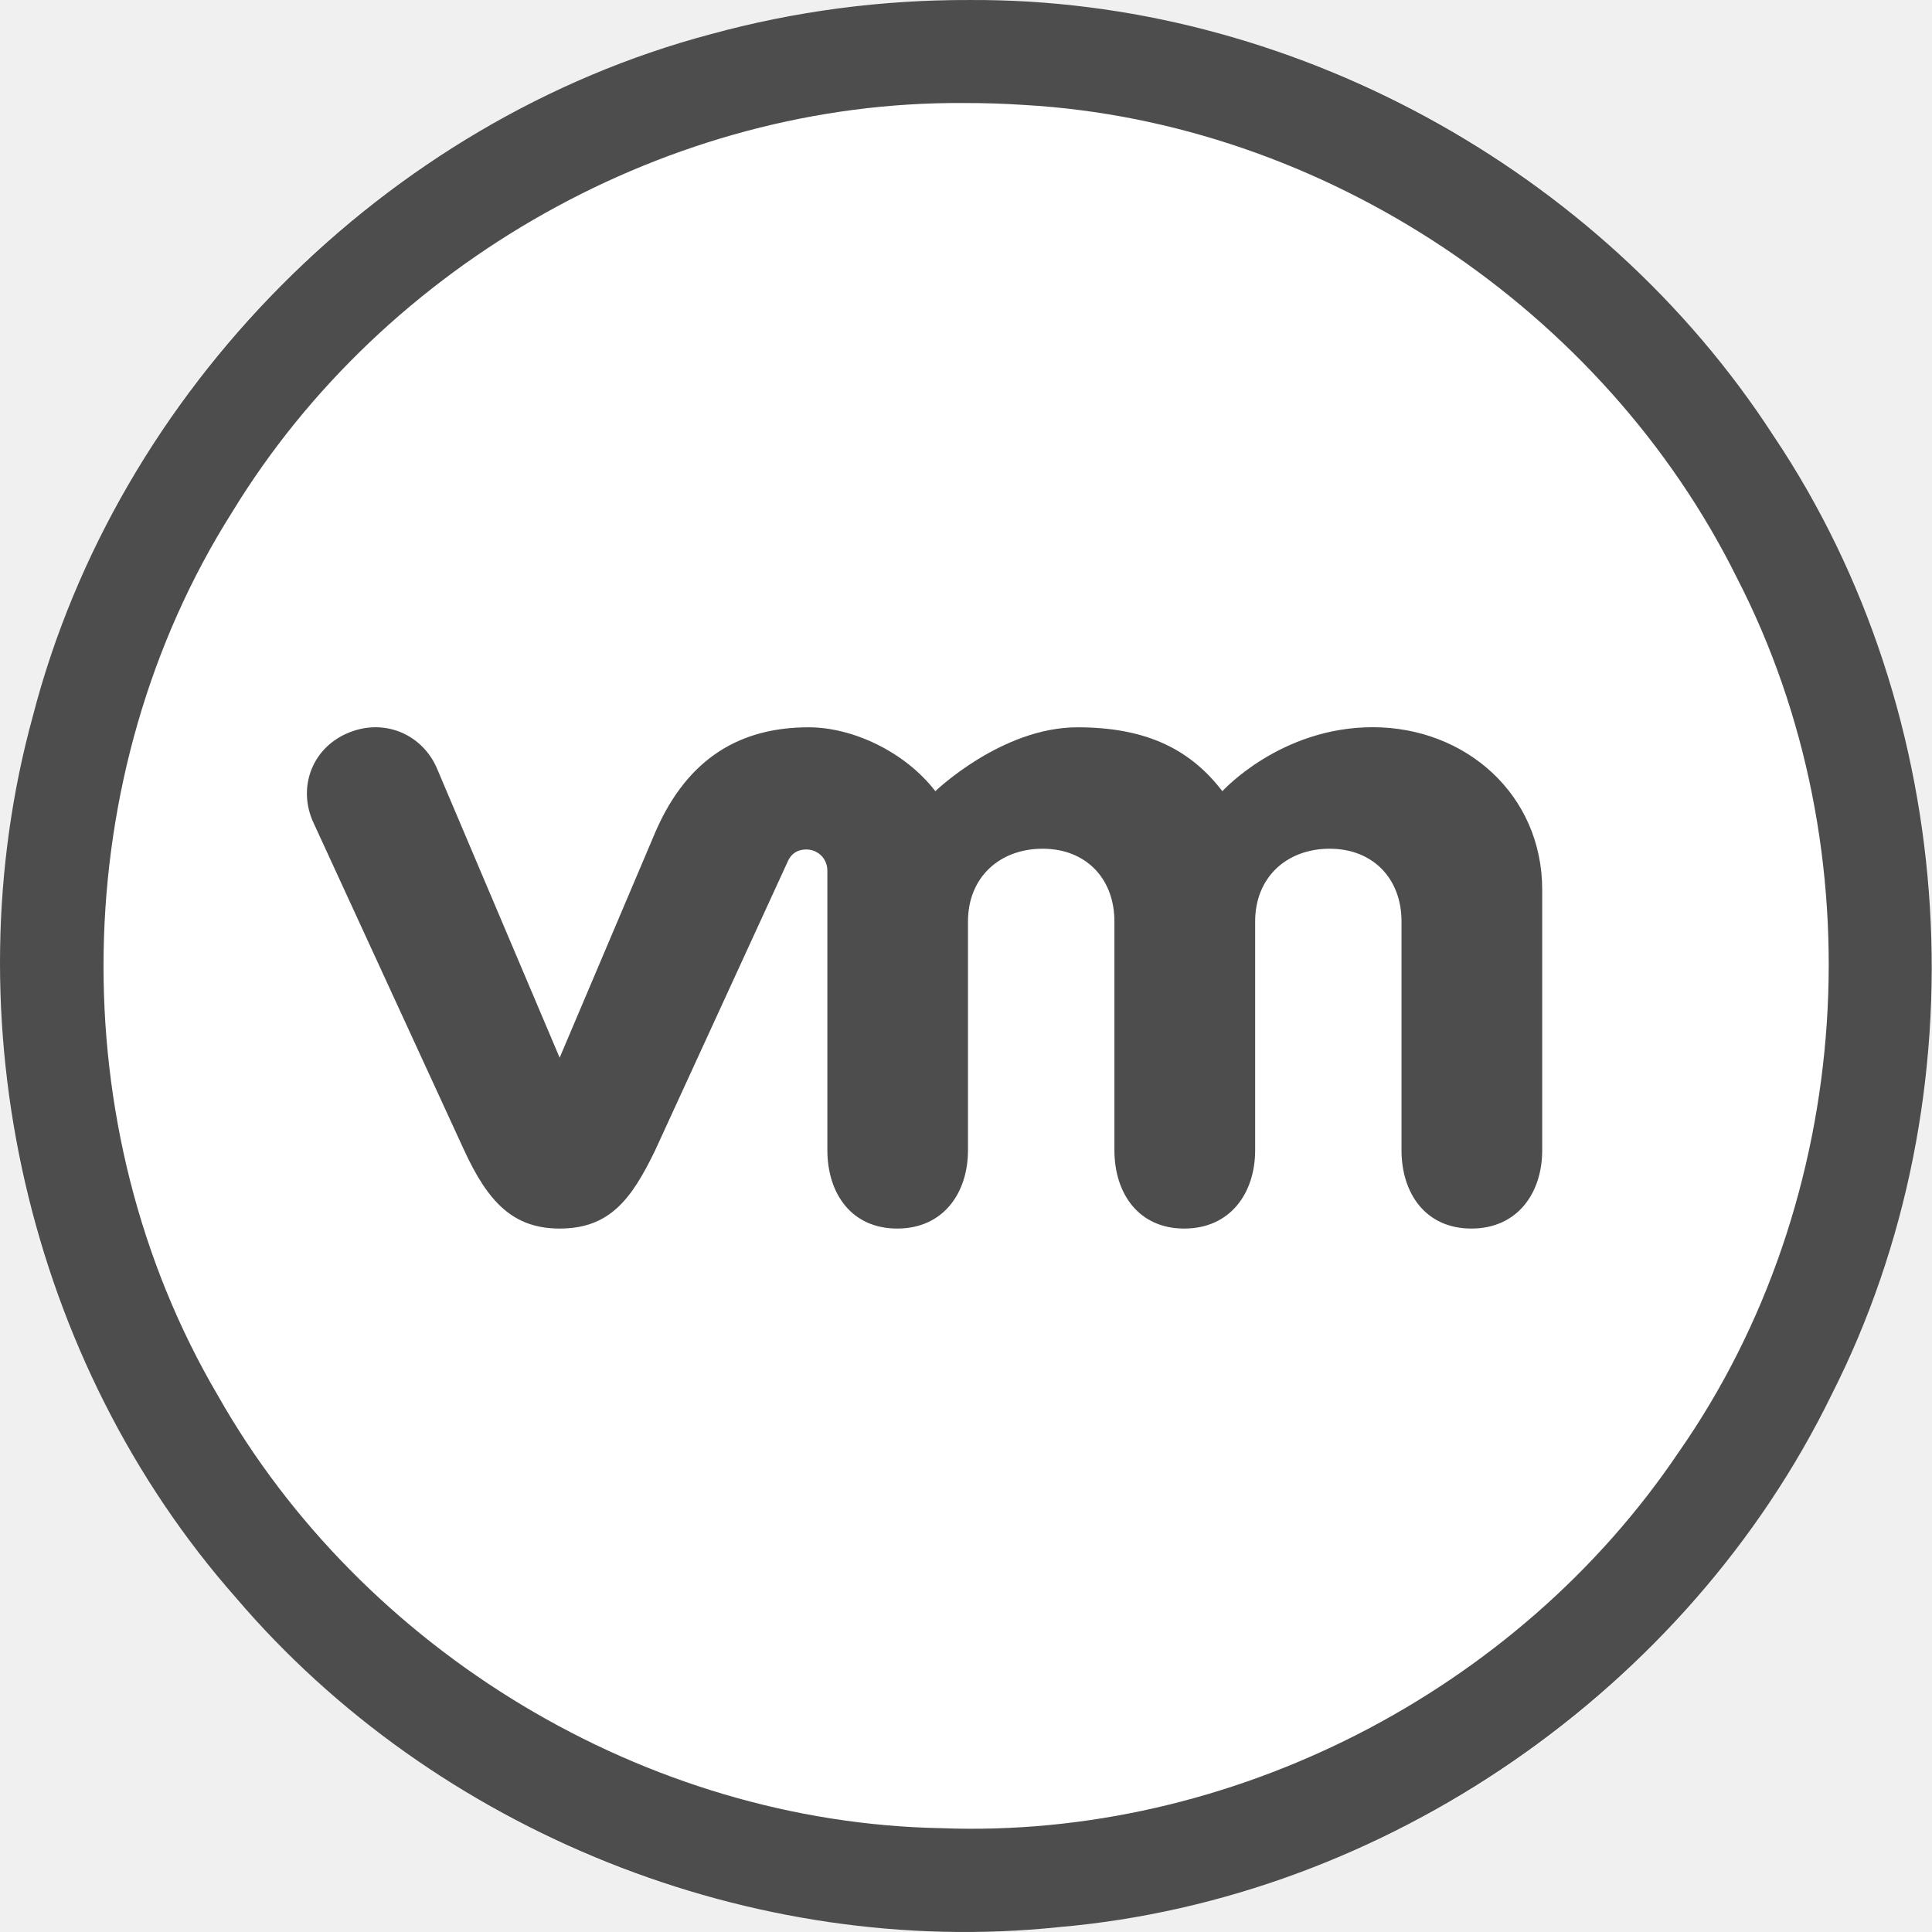
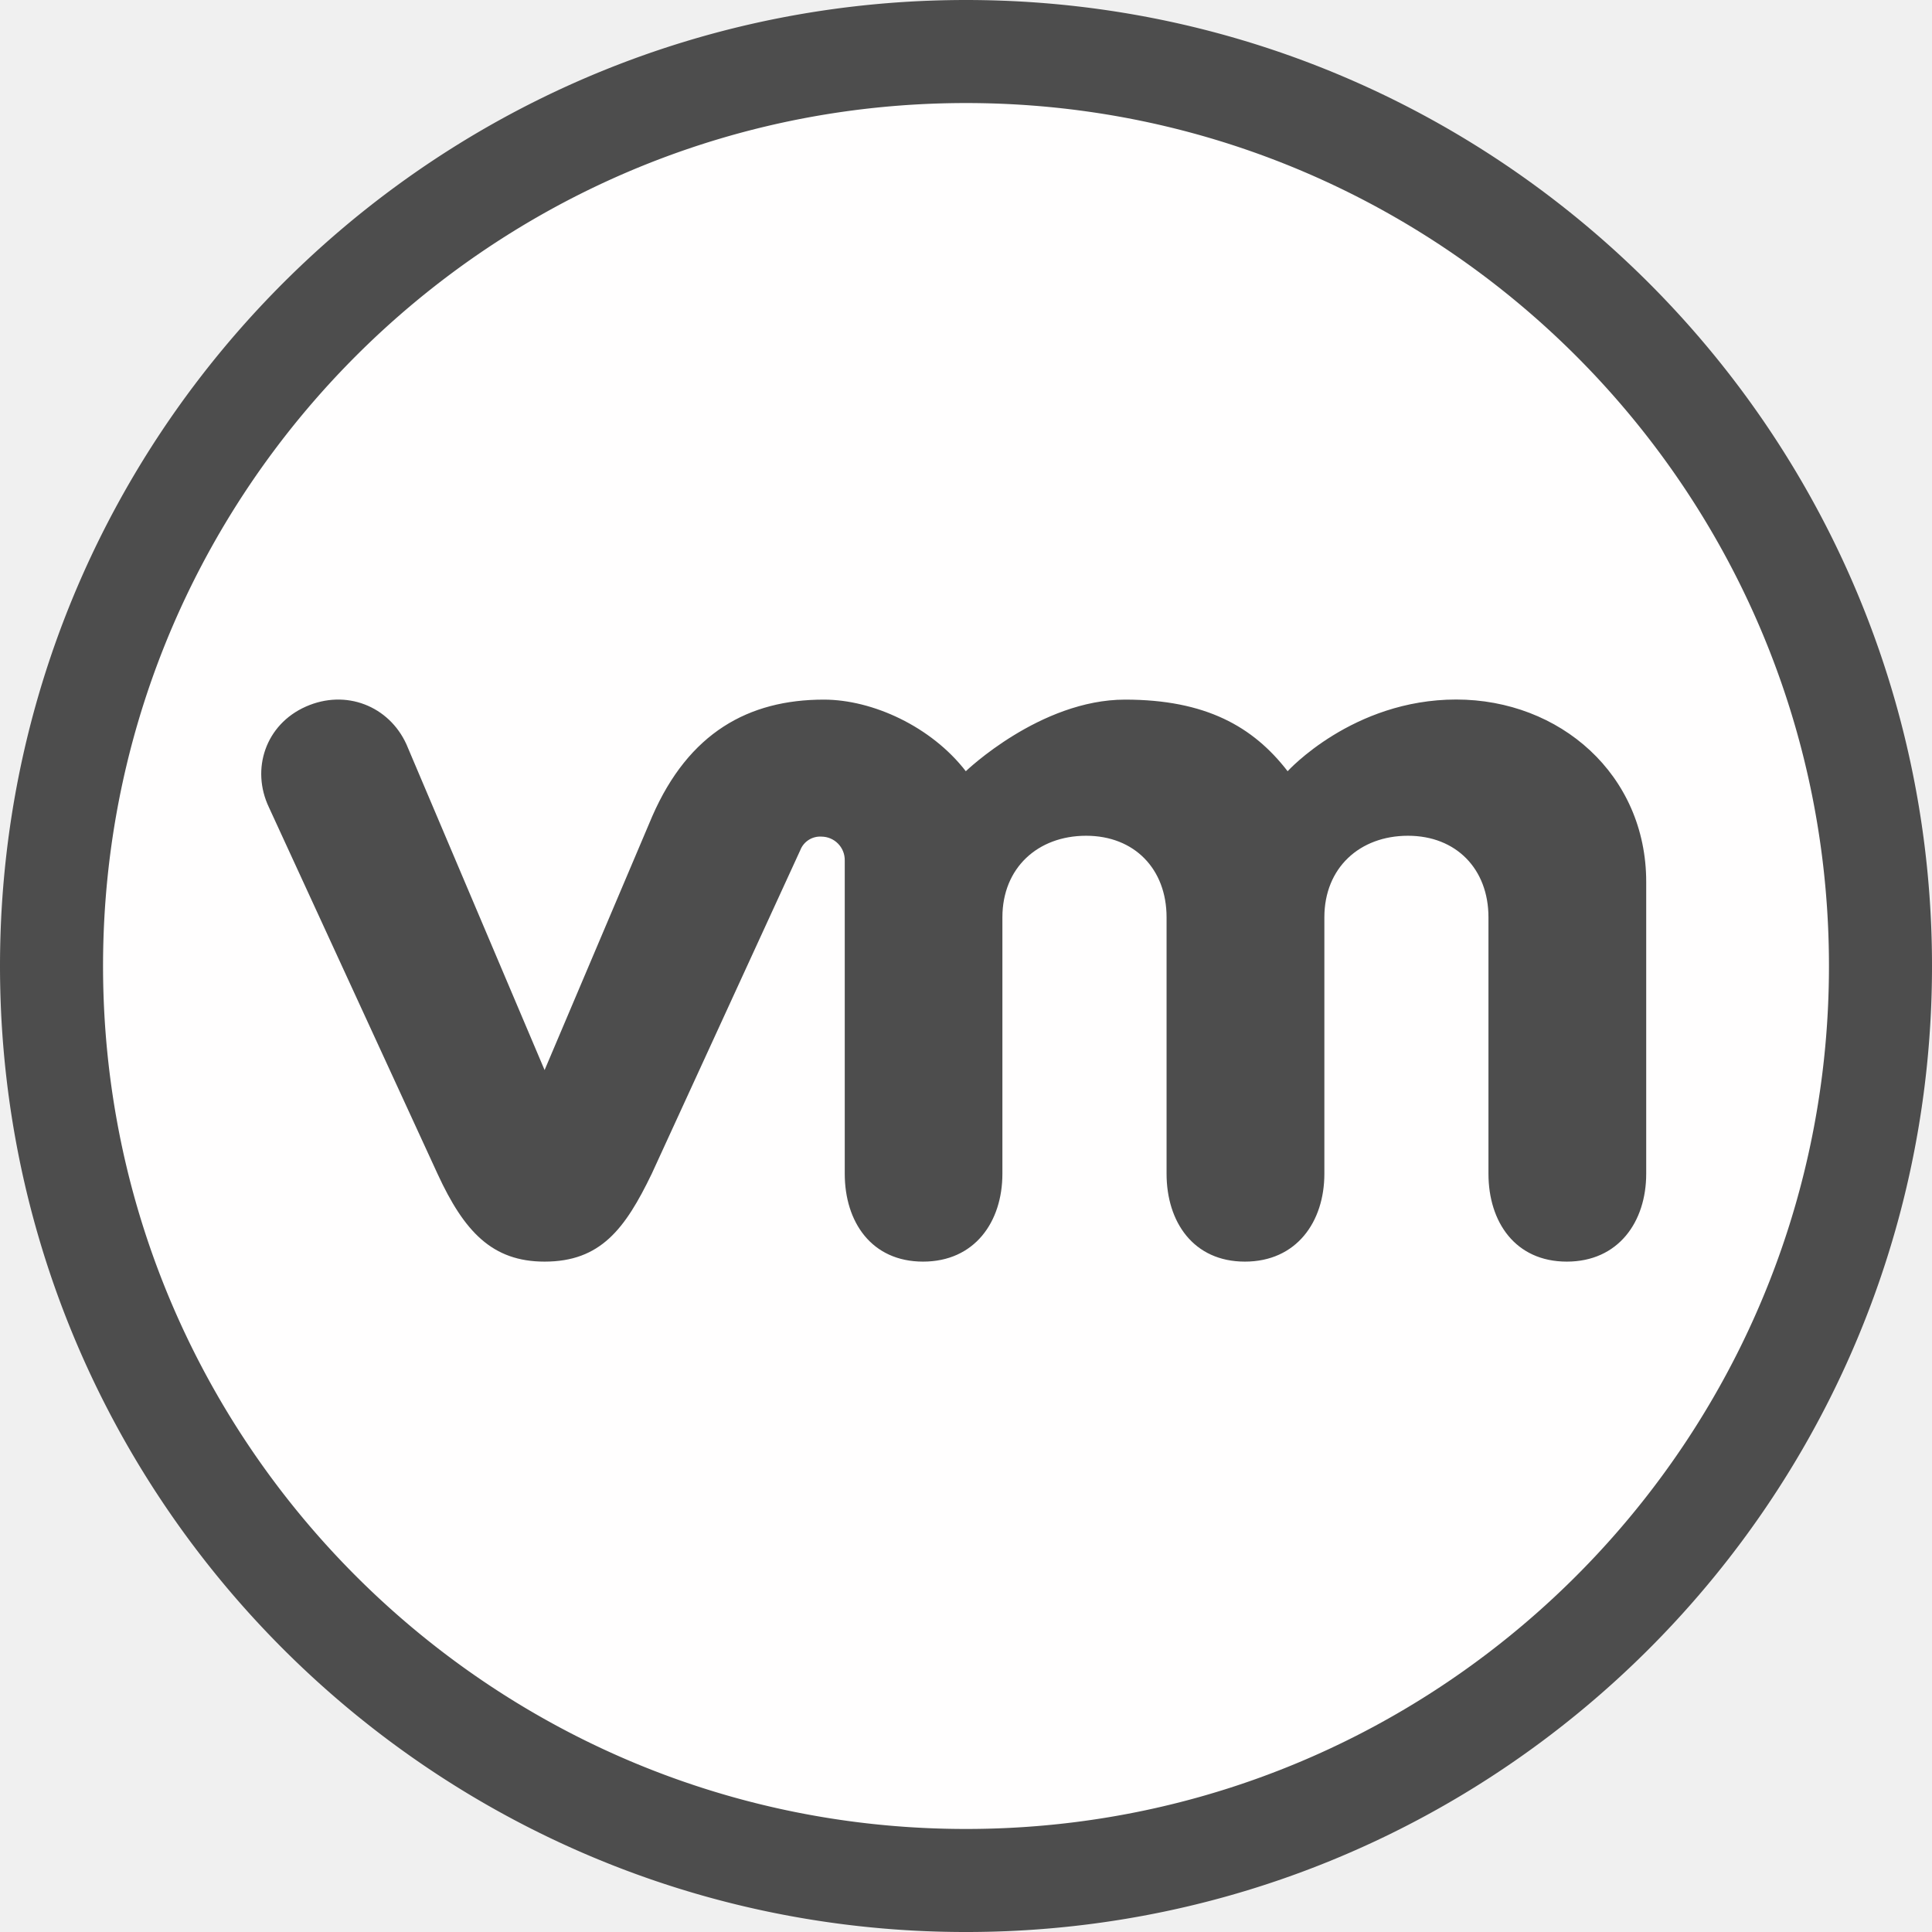
- <svg xmlns="http://www.w3.org/2000/svg" id="svg2" style="clip-rule:evenodd;fill-rule:evenodd;stroke-linejoin:round;stroke-miterlimit:1.414" xml:space="preserve" version="1.1" viewBox="0 0 60 60" height="60" width="60">
-   <defs id="defs35" />
-   <g transform="matrix(0.1999796,0,0,0.1999512,0.00612242,3.3238395e-4)" id="Background_circle">
-     <g id="g5">
-       <g id="g7">
-         <g id="g9">
-           <circle id="circle11" style="fill:#ffffff" r="150" cy="150" cx="150" />
-           <path id="path13" d="m 150.485,0.001 c 49.524,-0.308 97.99,26.139 124.885,67.66 29.149,43.417 32.669,102.355 9.029,148.98 -22.323,45.724 -69.265,78.28 -120.017,82.677 C 116.8,304.272 67.627,284.532 36.597,248.141 4.228,211.431 -7.877,158.346 5.079,111.186 18.201,60.592 59.782,18.759 110.292,5.321 c 13.074,-3.589 26.637,-5.368 40.193,-5.32 z m -0.919,16 C 104.08,15.683 59.676,40.731 36.035,79.522 10.238,120.258 9.338,175.087 33.754,216.66 c 22.507,39.838 66.538,66.428 112.351,67.284 44.867,1.744 89.515,-21.182 114.552,-58.394 27.386,-39.185 30.939,-93.314 9.052,-135.793 C 249.084,48.105 205.509,18.954 159.041,16.3 c -3.154,-0.209 -6.314,-0.31 -9.475,-0.299 z" style="fill:#4d4d4d;fill-opacity:1" />
-         </g>
-       </g>
-     </g>
-   </g>
-   <g id="g188" transform="matrix(0.6811526,0,0,-0.6811526,28.34437,39.62537)" style="fill:#4d4d4d;fill-opacity:1">
-     <path style="fill:#4d4d4d;fill-opacity:1" id="path190" d="m -21.716,23.2 c -0.708,1.552 -2.458,2.255 -4.092,1.529 -1.636,-0.727 -2.238,-2.541 -1.499,-4.094 l 6.861,-14.913 c 1.079,-2.337 2.216,-3.562 4.35,-3.562 2.28,0 3.274,1.334 4.352,3.562 0,0 5.984,13.03 6.044,13.166 0.061,0.138 0.253,0.559 0.862,0.555 0.515,-0.003 0.948,-0.414 0.948,-0.966 l 0,-12.742 c 0,-1.964 1.089,-3.575 3.185,-3.575 2.094,0 3.226,1.611 3.226,3.575 l 0,10.427 c 0,2.011 1.441,3.316 3.405,3.316 1.964,0 3.271,-1.352 3.271,-3.316 l 0,-10.427 c 0,-1.964 1.093,-3.575 3.185,-3.575 2.094,0 3.232,1.611 3.232,3.575 l 0,10.427 c 0,2.011 1.435,3.316 3.4,3.316 1.961,0 3.273,-1.352 3.273,-3.316 l 0,-10.427 c 0,-1.964 1.092,-3.575 3.186,-3.575 2.093,0 3.229,1.611 3.229,3.575 l 0,11.867 c 0,4.361 -3.507,7.416 -7.727,7.416 -4.215,0 -6.855,-2.916 -6.855,-2.916 -1.403,1.819 -3.337,2.912 -6.61,2.912 -3.454,0 -6.477,-2.912 -6.477,-2.912 -1.404,1.819 -3.794,2.912 -5.773,2.912 -3.061,0 -5.492,-1.346 -6.975,-4.737 L -16.096,9.95 -21.716,23.2 Z" />
+ <svg xmlns="http://www.w3.org/2000/svg" style="fill-rule:evenodd;clip-rule:evenodd;stroke-linejoin:round;stroke-miterlimit:2" xml:space="preserve" viewBox="0 0 300 300" height="60" width="60">
+   <circle style="fill:#fffefe" r="150" cy="150" cx="150" transform="matrix(.9552 0 0 .9552 6.721 6.721)" />
+   <path style="fill:#4d4d4d;fill-opacity:1" d="m150.485.001.484.002.485.004.483.005.484.007.483.009.483.01.482.011.482.013.482.015.481.016.481.017.48.019.48.021.48.022.479.023.479.025.478.027.479.028.477.03.478.031.476.032.477.034.476.036.476.037.475.038.475.04.474.042.474.043.474.044.473.046.472.047.473.049.472.05.471.052.471.053.471.055.47.056.469.057.469.059.469.06.469.062.467.064.468.064.467.067.466.067.466.069.466.071.465.072.464.073.465.075.463.076.463.077.463.079.462.081.462.082.461.083.461.084.92.174.459.089.459.09.459.092.457.093.458.094.456.096.457.097.455.099.456.1.454.101.455.103.453.104.453.105.453.107.452.108.452.11.451.111.45.112.45.114.45.115.449.116.448.118.448.119.447.12.447.122.446.123.446.125.445.125.888.256.444.13.442.131.443.132.441.134.441.135.441.136.44.138.439.139.439.141.438.141.438.143.437.144.436.146.436.147.435.148.435.149.434.151.433.152.433.153.432.155.432.156.431.157.86.318.429.161.429.163.427.163.428.165.426.166.426.167.426.169.424.17.425.171.846.346.422.175.422.176.42.178.421.178.419.18.419.181.418.182.418.184.417.185.416.186.416.187.415.189.414.189.413.191.413.192.824.388.411.196.41.197.41.198.816.4.408.202.406.203.406.204.406.206.404.206.404.208.403.209.403.21.402.211.401.213.4.214.399.214.399.216.796.436.397.219.395.221.396.222.394.223.394.224.393.225.784.454.39.229.39.23.39.231.388.232.388.233.387.235.386.235.385.237.385.238.384.239.383.24.383.241.762.486.38.244.379.246.379.247.377.248.377.249.376.25.376.251.374.252.374.254.373.254.372.256.371.256.37.258.37.259.369.26.368.261.367.262.367.263.365.264.365.265.364.267.363.267.362.268.362.27.72.542.359.273.358.274.357.274.356.276.356.277.355.278.353.279.353.28.352.281.352.282.35.283.35.284.348.285.348.287.347.287.346.288.345.289.344.29.344.292.342.292.342.293.68.59.339.296.338.297.337.299.336.299.336.3.334.301.334.303.332.303.332.304.331.305.329.306.329.308.328.308.327.309.327.31.325.311.324.312.324.313.322.314.642.63.32.317.636.636.317.32.63.642.314.322.313.324.312.324.311.325.31.327.309.327.308.328.308.329.306.329.305.331.304.332.303.332.303.334.301.334.3.336.299.336.299.337.297.338.296.339.59.68.293.342.292.342.292.344.29.344.289.345.288.346.287.347.287.348.285.348.284.35.283.35.282.352.281.352.28.353.279.353.278.355.277.356.276.356.274.357.274.358.273.359.542.72.27.362.268.362.267.363.267.364.265.365.264.365.263.367.262.367.261.368.26.369.259.37.258.37.256.371.256.372.254.373.254.374.252.374.251.376.25.376.249.377.248.377.247.379.246.379.244.38.486.762.241.383.24.383.239.384.238.385.237.385.235.386.235.387.233.388.232.388.231.39.23.39.229.39.454.784.225.393.224.394.223.394.222.396.221.395.219.397.436.796.216.399.214.399.214.4.213.401.211.402.21.403.209.403.208.404.206.404.206.406.204.406.203.406.202.408.4.816.198.41.197.41.196.411.388.824.192.413.191.413.189.414.189.415.187.416.186.416.185.417.184.418.182.418.181.419.18.419.178.421.178.42.176.422.175.422.346.846.171.425.17.424.169.426.167.426.166.426.165.428.163.427.163.429.161.429.318.86.157.431.156.432.155.432.153.433.152.433.151.434.149.435.148.435.147.436.146.436.144.437.143.438.141.438.141.439.139.439.138.44.136.441.135.441.134.441.132.443.131.442.13.444.256.888.125.445.125.446.123.446.122.447.12.447.119.448.118.448.116.449.115.45.114.45.112.45.111.451.11.452.108.452.107.453.105.453.104.453.103.455.101.454.1.456.099.455.097.457.096.456.094.458.093.457.092.459.09.459.089.459.174.92.084.461.083.461.082.462.081.462.079.463.077.463.076.463.075.465.073.464.072.465.071.466.069.466.067.466.067.467.064.468.064.467.062.469.06.469.059.469.057.469.056.47.055.471.053.471.052.471.05.472.049.473.047.472.046.473.044.474.043.474.042.474.04.475.038.475.037.476.036.476.034.477.032.476.031.478.03.477.028.479.027.478.025.479.023.479.022.48.021.48.019.48.017.481.016.481.015.482.013.482.011.482.01.483.009.483.007.484.005.483.004.485.002.484.001.485-.001.485-.002.484-.004.485-.005.483-.007.484-.009.483-.01.483-.011.482-.013.482-.015.482-.016.481-.017.481-.019.48-.021.48-.022.48-.023.479-.025.479-.027.478-.028.479-.03.477-.031.478-.032.476-.034.477-.036.476-.037.476-.038.475-.04.475-.042.474-.043.474-.044.474-.046.473-.047.472-.049.473-.05.472-.052.471-.053.471-.055.471-.056.47-.057.469-.059.469-.06.469-.062.469-.064.467-.064.468-.067.467-.067.466-.069.466-.071.466-.072.465-.073.464-.075.465-.076.463-.077.463-.079.463-.081.462-.082.462-.083.461-.084.461-.174.92-.089.459-.09.459-.092.459-.093.457-.094.458-.096.456-.097.457-.099.455-.1.456-.101.454-.103.455-.104.453-.105.453-.107.453-.108.452-.11.452-.111.451-.112.45-.114.45-.115.45-.116.449-.118.448-.119.448-.12.447-.122.447-.123.446-.125.446-.125.445-.256.888-.13.444-.131.442-.132.443-.134.441-.135.441-.136.441-.138.44-.139.439-.141.439-.141.438-.143.438-.144.437-.146.436-.147.436-.148.435-.149.435-.151.434-.152.433-.153.433-.155.432-.156.432-.157.431-.318.86-.161.429-.163.429-.163.427-.165.428-.166.426-.167.426-.169.426-.17.424-.171.425-.346.846-.175.422-.176.422-.178.42-.178.421-.18.419-.181.419-.182.418-.184.418-.185.417-.186.416-.187.416-.189.415-.189.414-.191.413-.192.413-.388.824-.196.411-.197.41-.198.41-.4.816-.202.408-.203.406-.204.406-.206.406-.206.404-.208.404-.209.403-.21.403-.211.402-.213.401-.214.4-.214.399-.216.399-.436.796-.219.397-.221.395-.222.396-.223.394-.224.394-.225.393-.454.784-.229.39-.23.39-.231.39-.232.388-.233.388-.235.387-.235.386-.237.385-.238.385-.239.384-.24.383-.241.383-.486.762-.244.38-.246.379-.247.379-.248.377-.249.377-.25.376-.251.376-.252.374-.254.374-.254.373-.256.372-.256.371-.258.37-.259.37-.26.369-.261.368-.262.367-.263.367-.264.365-.265.365-.267.364-.267.363-.268.362-.27.362-.542.72-.273.359-.274.358-.274.357-.276.356-.277.356-.278.355-.279.353-.28.353-.281.352-.282.352-.283.35-.284.35-.285.348-.287.348-.287.347-.288.346-.289.345-.29.344-.292.344-.292.342-.293.342-.59.68-.296.339-.297.338-.299.337-.299.336-.3.336-.301.334-.303.334-.303.332-.304.332-.305.331-.306.329-.308.329-.308.328-.309.327-.31.327-.311.325-.312.324-.313.324-.314.322-.63.642-.317.32-.636.636-.32.317-.642.63-.322.314-.324.313-.324.312-.325.311-.327.31-.327.309-.328.308-.329.308-.329.306-.331.305-.332.304-.332.303-.334.303-.334.301-.336.3-.336.299-.337.299-.338.297-.339.296-.68.59-.342.293-.342.292-.344.292-.344.29-.345.289-.346.288-.347.287-.348.287-.348.285-.35.284-.35.283-.352.282-.352.281-.353.28-.353.279-.355.278-.356.277-.356.276-.357.274-.358.274-.359.273-.72.542-.362.27-.362.268-.363.267-.364.267-.365.265-.365.264-.367.263-.367.262-.368.261-.369.26-.37.259-.37.258-.371.256-.372.256-.373.254-.374.254-.374.252-.376.251-.376.25-.377.249-.377.248-.379.247-.379.246-.38.244-.762.486-.383.241-.383.24-.384.239-.385.238-.385.237-.386.235-.387.235-.388.233-.388.232-.39.231-.39.23-.39.229-.784.454-.393.225-.394.224-.394.223-.396.222-.395.221-.397.219-.796.436-.399.216-.399.214-.4.214-.401.213-.402.211-.403.21-.403.209-.404.208-.404.206-.406.206-.406.204-.406.203-.408.202-.816.4-.41.198-.41.197-.411.196-.824.388-.413.192-.413.191-.414.189-.415.189-.416.187-.416.186-.417.185-.418.184-.418.182-.419.181-.419.18-.421.178-.42.178-.422.176-.422.175-.846.346-.425.171-.424.17-.426.169-.426.167-.426.166-.428.165-.427.163-.429.163-.429.161-.86.318-.431.157-.432.156-.432.155-.433.153-.433.152-.434.151-.435.149-.435.148-.436.147-.436.146-.437.144-.438.143-.438.141-.439.141-.439.139-.44.138-.441.136-.441.135-.441.134-.443.132-.442.131-.444.13-.888.256-.445.125-.446.125-.446.123-.447.122-.447.12-.448.119-.448.118-.449.116-.45.115-.45.114-.45.112-.451.111-.452.11-.452.108-.453.107-.453.105-.453.104-.455.103-.454.101-.456.1-.455.099-.457.097-.456.096-.458.094-.457.093-.459.092-.459.09-.459.089-.92.174-.461.084-.461.083-.462.082-.462.081-.463.079-.463.077-.463.076-.465.075-.464.073-.465.072-.466.071-.466.069-.466.067-.467.067-.468.064-.467.064-.469.062-.469.06-.469.059-.469.057-.47.056-.471.055-.471.053-.471.052-.472.05-.473.049-.472.047-.473.046-.474.044-.474.043-.474.042-.475.04-.475.038-.476.037-.476.036-.477.034-.476.032-.478.031-.477.03-.479.028-.478.027-.479.025-.479.023-.48.022-.48.021-.48.019-.481.017-.481.016-.482.015-.482.013-.482.011-.483.01-.483.009-.484.007-.483.005-.485.004-.484.002L150 300l-.485-.001-.484-.002-.485-.004-.483-.005-.484-.007-.483-.009-.483-.01-.482-.011-.482-.013-.482-.015-.481-.016-.481-.017-.48-.019-.48-.021-.48-.022-.479-.023-.479-.025-.478-.027-.479-.028-.477-.03-.478-.031-.476-.032-.477-.034-.476-.036-.476-.037-.475-.038-.475-.04-.474-.042-.474-.043-.474-.044-.473-.046-.472-.047-.473-.049-.472-.05-.471-.052-.471-.053-.471-.055-.47-.056-.469-.057-.469-.059-.469-.06-.469-.062-.467-.064-.468-.064-.467-.067-.466-.067-.466-.069-.466-.071-.465-.072-.464-.073-.465-.075-.463-.076-.463-.077-.463-.079-.462-.081-.462-.082-.461-.083-.461-.084-.92-.174-.459-.089-.459-.09-.459-.092-.457-.093-.458-.094-.456-.096-.457-.097-.455-.099-.456-.1-.454-.101-.455-.103-.453-.104-.453-.105-.453-.107-.452-.108-.452-.11-.451-.111-.45-.112-.45-.114-.45-.115-.449-.116-.448-.118-.448-.119-.447-.12-.447-.122-.446-.123-.446-.125-.445-.125-.888-.256-.444-.13-.442-.131-.443-.132-.441-.134-.441-.135-.441-.136-.44-.138-.439-.139-.439-.141-.438-.141-.438-.143-.437-.144-.436-.146-.436-.147-.435-.148-.435-.149-.434-.151-.433-.152-.433-.153-.432-.155-.432-.156-.431-.157-.86-.318-.429-.161-.429-.163-.427-.163-.428-.165-.426-.166-.426-.167-.426-.169-.424-.17-.425-.171-.846-.346-.422-.175-.422-.176-.42-.178-.421-.178-.419-.18-.419-.181-.418-.182-.418-.184-.417-.185-.416-.186-.416-.187-.415-.189-.414-.189-.413-.191-.413-.192-.824-.388-.411-.196-.41-.197-.41-.198-.816-.4-.408-.202-.406-.203-.406-.204-.406-.206-.404-.206-.404-.208-.403-.209-.403-.21-.402-.211-.401-.213-.4-.214-.399-.214-.399-.216-.796-.436-.397-.219-.395-.221-.396-.222-.394-.223-.394-.224-.393-.225-.784-.454-.39-.229-.39-.23-.39-.231-.388-.232-.388-.233-.387-.235-.386-.235-.385-.237-.385-.238-.384-.239-.383-.24-.383-.241-.762-.486-.38-.244-.379-.246-.379-.247-.377-.248-.377-.249-.376-.25-.376-.251-.374-.252-.374-.254-.373-.254-.372-.256-.371-.256-.37-.258-.37-.259-.369-.26-.368-.261-.367-.262-.367-.263-.365-.264-.365-.265-.364-.267-.363-.267-.362-.268-.362-.27-.72-.542-.359-.273-.358-.274-.357-.274-.356-.276-.356-.277-.355-.278-.353-.279-.353-.28-.352-.281-.352-.282-.35-.283-.35-.284-.348-.285-.348-.287-.347-.287-.346-.288-.345-.289-.344-.29-.344-.292-.342-.292-.342-.293-.68-.59-.339-.296-.338-.297-.337-.299-.336-.299-.336-.3-.334-.301-.334-.303-.332-.303-.332-.304-.331-.305-.329-.306-.329-.308-.328-.308-.327-.309-.327-.31-.325-.311-.324-.312-.324-.313-.322-.314-.642-.63-.32-.317-.636-.636-.317-.32-.63-.642-.314-.322-.313-.324-.312-.324-.311-.325-.31-.327-.309-.327-.308-.328-.308-.329-.306-.329-.305-.331-.304-.332-.303-.332-.303-.334-.301-.334-.3-.336-.299-.336-.299-.337-.297-.338-.296-.339-.59-.68-.293-.342-.292-.342-.292-.344-.29-.344-.289-.345-.288-.346-.287-.347-.287-.348-.285-.348-.284-.35-.283-.35-.282-.352-.281-.352-.28-.353-.279-.353-.278-.355-.277-.356-.276-.356-.274-.357-.274-.358-.273-.359-.542-.72-.27-.362-.268-.362-.267-.363-.267-.364-.265-.365-.264-.365-.263-.367-.262-.367-.261-.368-.26-.369-.259-.37-.258-.37-.256-.371-.256-.372-.254-.373-.254-.374-.252-.374-.251-.376-.25-.376-.249-.377-.248-.377-.247-.379-.246-.379-.244-.38-.486-.762-.241-.383-.24-.383-.239-.384-.238-.385-.237-.385-.235-.386-.235-.387-.233-.388-.232-.388-.231-.39-.23-.39-.229-.39-.454-.784-.225-.393-.224-.394-.223-.394-.222-.396-.221-.395-.219-.397-.436-.796-.216-.399-.214-.399-.214-.4-.213-.401-.211-.402-.21-.403-.209-.403-.208-.404-.206-.404-.206-.406-.204-.406-.203-.406-.202-.408-.4-.816-.198-.41-.197-.41-.196-.411-.388-.824-.192-.413-.191-.413-.189-.414-.189-.415-.187-.416-.186-.416-.185-.417-.184-.418-.182-.418-.181-.419-.18-.419-.178-.421-.178-.42-.176-.422-.175-.422-.346-.846-.171-.425-.17-.424-.169-.426-.167-.426-.166-.426-.165-.428-.163-.427-.163-.429-.161-.429-.318-.86-.157-.431-.156-.432-.155-.432-.153-.433-.152-.433-.151-.434-.149-.435-.148-.435-.147-.436-.146-.436-.144-.437-.143-.438-.141-.438-.141-.439-.139-.439-.138-.44-.136-.441-.135-.441-.134-.441-.132-.443-.131-.442-.13-.444-.256-.888-.125-.445-.125-.446-.123-.446-.122-.447-.12-.447-.119-.448-.118-.448-.116-.449-.115-.45-.114-.45-.112-.45-.111-.451-.11-.452-.108-.452-.107-.453-.105-.453-.104-.453-.103-.455-.101-.454-.1-.456-.099-.455-.097-.457-.096-.456-.094-.458-.093-.457-.092-.459-.09-.459-.089-.459-.174-.92-.084-.461-.083-.461-.082-.462-.081-.462-.079-.463-.077-.463-.076-.463-.075-.465-.073-.464-.072-.465-.071-.466-.069-.466-.067-.466-.067-.467-.064-.468-.064-.467-.062-.469-.06-.469-.059-.469-.057-.469-.056-.47-.055-.471-.053-.471-.052-.471-.05-.472-.049-.473-.047-.472-.046-.473-.044-.474-.043-.474-.042-.474-.04-.475-.038-.475-.037-.476-.036-.476-.034-.477-.032-.476-.031-.478-.03-.477-.028-.479-.027-.478-.025-.479-.023-.479-.022-.48-.021-.48-.019-.48-.017-.481-.016-.481-.015-.482-.013-.482-.011-.482-.01-.483-.009-.483-.007-.484-.005-.483-.004-.485-.002-.484L0 150l.001-.485.002-.484.004-.485.005-.483.007-.484.009-.483.01-.483.011-.482.013-.482.015-.482.016-.481.017-.481.019-.48.021-.48.022-.48.023-.479.025-.479.027-.478.028-.479.03-.477.031-.478.032-.476.034-.477.036-.476.037-.476.038-.475.04-.475.042-.474.043-.474.044-.474.046-.473.047-.472.049-.473.05-.472.052-.471.053-.471.055-.471.056-.47.057-.469.059-.469.06-.469.062-.469.064-.467.064-.468.067-.467.067-.466.069-.466.071-.466.072-.465.073-.464.075-.465.076-.463.077-.463.079-.463.081-.462.082-.462.083-.461.084-.461.174-.92.089-.459.09-.459.092-.459.093-.457.094-.458.096-.456.097-.457.099-.455.1-.456.101-.454.103-.455.104-.453.105-.453.107-.453.108-.452.11-.452.111-.451.112-.45.114-.45.115-.45.116-.449.118-.448.119-.448.12-.447.122-.447.123-.446.125-.446.125-.445.256-.888.13-.444.131-.442.132-.443.134-.441.135-.441.136-.441.138-.44.139-.439.141-.439.141-.438.143-.438.144-.437.146-.436.147-.436.148-.435.149-.435.151-.434.152-.433.153-.433.155-.432.156-.432.157-.431.318-.86.161-.429.163-.429.163-.427.165-.428.166-.426.167-.426.169-.426.17-.424.171-.425.346-.846.175-.422.176-.422.178-.42.178-.421.18-.419.181-.419.182-.418.184-.418.185-.417.186-.416.187-.416.189-.415.189-.414.191-.413.192-.413.388-.824.196-.411.197-.41.198-.41.4-.816.202-.408.203-.406.204-.406.206-.406.206-.404.208-.404.209-.403.21-.403.211-.402.213-.401.214-.4.214-.399.216-.399.436-.796.219-.397.221-.395.222-.396.223-.394.224-.394.225-.393.454-.784.229-.39.23-.39.231-.39.232-.388.233-.388.235-.387.235-.386.237-.385.238-.385.239-.384.24-.383.241-.383.486-.762.244-.38.246-.379.247-.379.248-.377.249-.377.25-.376.251-.376.252-.374.254-.374.254-.373.256-.372.256-.371.258-.37.259-.37.26-.369.261-.368.262-.367.263-.367.264-.365.265-.365.267-.364.267-.363.268-.362.27-.362.542-.72.273-.359.274-.358.274-.357.276-.356.277-.356.278-.355.279-.353.28-.353.281-.352.282-.352.283-.35.284-.35.285-.348.287-.348.287-.347.288-.346.289-.345.29-.344.292-.344.292-.342.293-.342.59-.68.296-.339.297-.338.299-.337.299-.336.3-.336.301-.334.303-.334.303-.332.304-.332.305-.331.306-.329.308-.329.308-.328.309-.327.31-.327.311-.325.312-.324.313-.324.314-.322.63-.642.317-.32.636-.636.32-.317.642-.63.322-.314.324-.313.324-.312.325-.311.327-.31.327-.309.328-.308.329-.308.329-.306.331-.305.332-.304.332-.303.334-.303.334-.301.336-.3.336-.299.337-.299.338-.297.339-.296.68-.59.342-.293.342-.292.344-.292.344-.29.345-.289.346-.288.347-.287.348-.287.348-.285.35-.284.35-.283.352-.282.352-.281.353-.28.353-.279.355-.278.356-.277.356-.276.357-.274.358-.274.359-.273.72-.542.362-.27.362-.268.363-.267.364-.267.365-.265.365-.264.367-.263.367-.262.368-.261.369-.26.37-.259.37-.258.371-.256.372-.256.373-.254.374-.254.374-.252.376-.251.376-.25.377-.249.377-.248.379-.247.379-.246.38-.244.762-.486.383-.241.383-.24.384-.239.385-.238.385-.237.386-.235.387-.235.388-.233.388-.232.39-.231.39-.23.39-.229.784-.454.393-.225.394-.224.394-.223.396-.222.395-.221.397-.219.796-.436.399-.216.399-.214.4-.214.401-.213.402-.211.403-.21.403-.209.404-.208.404-.206.406-.206.406-.204.406-.203.408-.202.816-.4.41-.198.41-.197.411-.196.824-.388.413-.192.413-.191.414-.189.415-.189.416-.187.416-.186.417-.185.418-.184.418-.182.419-.181.419-.18.421-.178.42-.178.422-.176.422-.175.846-.346.425-.171.424-.17.426-.169.426-.167.426-.166.428-.165.427-.163.429-.163.429-.161.86-.318.431-.157.432-.156.432-.155.433-.153.433-.152.434-.151.435-.149.435-.148.436-.147.436-.146.437-.144.438-.143.438-.141.439-.141.439-.139.44-.138.441-.136.441-.135.441-.134.443-.132.442-.131.444-.13.888-.256.445-.125.446-.125.446-.123.447-.122.447-.12.448-.119.448-.118.449-.116.45-.115.45-.114.45-.112.451-.111.452-.11.452-.108.453-.107.453-.105.453-.104.455-.103.454-.101.456-.1.455-.099.457-.097.456-.096.458-.094.457-.093.459-.092.459-.09.459-.089.92-.174.461-.084.461-.083.462-.082.462-.081.463-.079.463-.077.463-.076.465-.075.464-.073.465-.072.466-.071.466-.069.466-.067.467-.067.468-.064.467-.064.469-.062.469-.06.469-.059.469-.057.47-.056.471-.055.471-.053.471-.052.472-.05.473-.049.472-.047.473-.046.474-.044.474-.043.474-.042.475-.04.475-.038.476-.037.476-.036.477-.034.476-.032.478-.031.477-.03.479-.028.478-.027.479-.025.479-.023.48-.022.48-.021.48-.019.481-.017.481-.016.482-.015.482-.013.482-.011.483-.01.483-.009.484-.007.483-.005.485-.004.484-.002L150 0l.485.001Zm-.919 16-.434.002-.433.003-.434.005-.432.006-.433.008-.432.009-.431.01-.432.012-.43.013-.431.014-.43.016-.43.017-.429.018-.429.02-.429.021-.428.022-.428.024-.428.025-.427.026-.427.028-.426.029-.426.031-.425.032-.426.033-.424.034-.425.036-.424.037-.423.038-.424.04-.422.041-.423.042-.422.044-.421.044-.422.047-.42.047-.421.049-.42.05-.419.051-.419.053-.419.054-.418.055-.418.057-.418.058-.417.059-.416.06-.416.062-.416.063-.416.064-.414.065-.415.067-.414.068-.413.069-.414.071-.412.072-.412.073-.412.074-.412.076-.411.076-.82.158-.41.08-.409.082-.408.083-.409.085-.407.085-.408.087-.406.088-.407.089-.406.09-.405.092-.405.093-.404.094-.808.192-.403.098-.403.099-.402.1-.802.204-.401.104-.4.105-.4.106-.798.216-.398.11-.397.111-.398.113-.396.113-.397.115-.395.116-.395.117-.395.118-.394.119-.394.121-.393.121-.393.123-.392.124-.782.252-.391.127-.39.129-.389.13-.389.131-.389.132-.388.134-.387.134-.387.136-.386.137-.386.138-.385.139-.385.14-.384.142-.383.142-.383.144-.383.145-.382.146-.381.147-.381.148-.76.3-.379.152-.378.152-.379.154-.377.155-.377.156-.752.316-.375.159-.374.161-.748.324-.373.164-.372.165-.371.166-.742.336-.37.169-.738.342-.368.173-.734.348-.366.176-.366.177-.365.178-.728.36-.363.181-.363.182-.362.184-.361.184-.361.186-.36.186-.359.188-.359.189-.358.189-.358.191-.356.192-.357.193-.355.194-.355.195-.354.196-.354.197-.353.198-.353.2-.351.2-.351.201-.351.202-.349.204-.35.204-.348.205-.348.207-.347.207-.692.418-.345.21-.688.424-.343.214-.342.214-.342.216-.341.216-.68.436-.338.22-.339.22-.674.444-.336.224-.335.224-.335.226-.334.226-.666.456-.331.229-.332.231-.33.231-.33.232-.328.233-.329.235-.327.235-.327.236-.326.237-.325.238-.325.239-.323.24-.324.241-.322.242-.642.486-.32.245-.32.246-.318.246-.318.248-.317.248-.632.5-.314.251-.314.252-.314.253-.312.254-.312.255-.311.256-.31.257-.618.516-.614.52-.307.261-.305.262-.305.264-.606.528-.303.266-.602.534-.598.538-.299.27-.594.544-.295.272-.295.274-.588.55-.584.554-.29.278-.29.279-.29.28-.288.28-.574.564-.286.283-.284.285-.285.284-.283.286-.564.574-.28.288-.28.29-.279.29-.278.29-.554.584-.55.588-.274.295-.272.295-.544.594-.27.299-.538.598-.534.602-.266.303-.528.606-.264.305-.262.305-.261.307-.52.614-.516.618-.257.31-.256.311-.255.312-.254.312-.253.314-.252.314-.251.314-.5.632-.248.317-.248.318-.246.318-.246.32-.245.32-.486.642-.242.322-.241.324-.24.323-.239.325-.238.325-.237.326-.236.327-.235.327-.235.329-.233.328-.232.33-.231.33-.231.332-.229.331-.456.666-.226.334-.226.335-.224.335-.224.336-.444.674-.22.339-.22.338-.436.68-.216.341-.216.342-.214.342-.214.343-.424.688-.21.345-.418.692-.207.347-.207.348-.205.348-.204.35-.204.349-.202.351-.201.351-.2.351-.2.353-.198.353-.197.354-.196.354-.195.355-.194.355-.193.357-.192.356-.191.358-.189.358-.189.359-.188.359-.186.36-.186.361-.184.361-.184.362-.182.363-.181.363-.36.728-.178.365-.177.366-.176.366-.348.734-.173.368-.342.738-.169.37-.336.742-.166.371-.165.372-.164.373-.324.748-.161.374-.159.375-.316.752-.156.377-.155.377-.154.379-.152.378-.152.379-.3.76-.148.381-.147.381-.146.382-.145.383-.144.383-.142.383-.142.384-.14.385-.139.385-.138.386-.137.386-.136.387-.134.387-.134.388-.132.389-.131.389-.13.389-.129.39-.127.391-.252.782-.124.392-.123.393-.121.393-.121.394-.119.394-.118.395-.117.395-.116.395-.115.397-.113.396-.113.398-.111.397-.11.398-.216.798-.106.4-.105.4-.104.401-.204.802-.1.402-.099.403-.098.403-.192.808-.094.404-.093.405-.092.405-.09.406-.089.407-.088.406-.087.408-.085.407-.085.409-.083.408-.082.409-.08.41-.158.82-.076.411-.076.412-.074.412-.073.412-.072.412-.071.414-.069.413-.068.414-.067.415-.065.414-.064.416-.063.416-.062.416-.06.416-.059.417-.058.418-.057.418-.055.418-.054.419-.053.419-.051.419-.05.42-.049.421-.047.42-.047.422-.044.421-.044.422-.042.423-.041.422-.04.424-.038.423-.037.424-.036.425-.034.424-.033.426-.032.425-.031.426-.029.426-.028.427-.026.427-.025.428-.024.428-.022.428-.021.429-.02.429-.018.429-.017.43-.016.43-.014.431-.013.43-.012.432-.01.431-.009.432-.008.433-.006.432-.005.434-.003.433-.002.434L16 150l.001.434.002.434.003.433.005.434.006.432.008.433.009.432.01.431.012.432.013.43.014.431.016.43.017.43.018.429.02.429.021.429.022.428.024.428.025.428.026.427.028.427.029.426.031.426.032.425.033.426.034.424.036.425.037.424.038.423.04.424.041.422.042.423.044.422.044.421.047.422.047.42.049.421.05.42.051.419.053.419.054.419.055.418.057.418.058.418.059.417.06.416.062.416.063.416.064.416.065.414.067.415.068.414.069.413.071.414.072.412.073.412.074.412.076.412.076.411.158.82.08.41.082.409.083.408.085.409.085.407.087.408.088.406.089.407.09.406.092.405.093.405.094.404.192.808.098.403.099.403.1.402.204.802.104.401.105.4.106.4.216.798.11.398.111.398.113.397.113.396.115.396.116.396.116.395.119.395.119.394.121.394.121.393.123.393.124.392.252.782.127.391.129.39.13.389.131.389.132.389.134.388.134.387.136.387.137.386.138.386.139.385.14.385.142.384.142.383.144.383.145.383.146.382.147.381.148.381.3.76.304.758.154.377.155.378.156.377.316.752.16.375.16.374.324.748.164.373.165.372.166.371.336.742.169.37.342.738.173.368.348.734.176.366.177.366.178.365.36.728.181.363.182.363.184.362.184.361.186.361.186.36.188.359.189.359.189.358.191.357.192.357.193.357.194.355.195.355.196.355.197.353.198.353.2.353.2.351.201.351.202.351.408.698.205.349.207.348.207.347.418.692.21.345.424.688.214.343.214.342.216.342.216.341.436.68.22.338.22.339.444.674.224.336.224.335.226.335.226.334.456.666.229.331.462.662.232.33.233.328.235.329.235.327.236.327.237.326.238.325.239.325.24.323.241.324.242.322.486.642.245.32.246.32.246.318.248.318.248.317.5.632.251.314.252.314.253.314.254.312.255.312.256.311.257.31.257.309.259.309.52.614.261.307.262.305.264.305.528.606.266.303.534.602.538.598.271.299.271.297.272.297.272.295.274.295.275.294.275.293.277.293.277.292.278.29.279.29.28.29.28.288.564.574.283.286.569.569.286.283.574.564.289.281.289.279.29.279.29.278.584.554.588.55.295.274.295.272.297.272.297.271.299.271.299.269.299.268.301.268.301.267.303.266.303.265.303.263.61.526.614.522.307.259.309.259.309.257.31.257.311.256.312.254.312.255.314.253.313.252.315.251.632.5.317.248.318.248.318.246.32.246.32.245.642.486.323.242.322.241.324.24.325.239.325.238.326.237.327.236.327.235.328.234.329.234.33.232.662.462.331.229.666.456.334.226.335.226.335.224.336.224.674.444.338.22.339.219.34.219.34.218.341.216.342.216.342.214.343.214.688.424.345.21.346.209.347.209.694.414.348.205.35.204.349.204.35.202.704.402.352.199.353.198.354.197.354.196.355.195.356.194.356.193.356.192.716.38.359.189.359.188.36.186.361.186.361.184.362.184.363.182.363.181.364.181.364.179.365.178.366.177.366.175.367.175.368.174.367.173.369.171.37.171.369.169.37.168.372.168.371.166.373.165.372.163.373.163.375.162.374.161.375.159.752.316.377.156.378.155.377.153.379.153.379.152.76.3.381.148.382.147.381.146.382.145.384.144.383.142.384.142.385.14.385.139.386.138.387.137.386.136.387.134.388.134.389.132.389.131.389.13.39.129.782.254.391.125.393.124.392.123.393.121.394.121.394.119.395.118.395.117.395.116.396.115.398.113.397.113.397.111.398.109.399.109.399.108.4.106.4.105.401.104.802.204.402.1.403.099.403.098.403.096.405.096.404.094.405.093.406.092.405.09.406.089.407.088.408.087.816.17.408.083.409.082.41.08.82.158.411.076.412.076.412.074.412.073.413.072.413.071.413.069.414.068.415.067.414.065.416.064.416.063.415.062.417.06.418.059.417.058.418.057.418.055.418.054.42.053.419.051.42.05.421.049.42.047.421.047.844.088.423.042.422.041.423.04.424.038.424.037.424.036.425.034.426.033.425.032.426.031.427.029.427.028.426.026.428.025.428.024.428.022.429.021.429.02.429.018.43.017.43.016.431.014.43.013.431.012.432.01.432.009.433.008.432.006.433.005.434.003.434.002.434.001.434-.001.434-.002.434-.003.433-.005.432-.006.433-.008.432-.009.432-.01.431-.012.43-.013.431-.014.43-.016.43-.017.429-.018.429-.02.429-.021.428-.022.428-.024.428-.025.426-.026.427-.028.427-.029.426-.031.425-.032.426-.033.425-.034.424-.036.424-.037.424-.038.423-.04.422-.041.423-.042.844-.088.421-.047.42-.047.421-.049.42-.05.419-.051.42-.053.418-.054.418-.055.418-.057.417-.058.418-.059.417-.06.415-.062.416-.063.416-.064.414-.065.415-.067.414-.068.413-.069.413-.071.413-.072.412-.073.412-.074.412-.076.411-.076.82-.158.41-.08.409-.082.408-.083.408-.084.408-.086.408-.087.407-.088.406-.089.405-.09.406-.092.405-.093.404-.094.405-.096.403-.096.403-.098.403-.099.402-.1.802-.204.401-.104.4-.105.4-.106.399-.108.399-.109.398-.109.397-.111.397-.113.398-.113.395-.115.396-.116.395-.117.395-.118.394-.119.394-.121.393-.121.392-.123.393-.124.391-.125.782-.254.39-.129.389-.13.389-.131.389-.132.388-.134.387-.134.386-.136.387-.137.386-.138.385-.139.385-.14.384-.142.383-.142.384-.144.382-.145.381-.146.382-.147.381-.148.76-.3.379-.152.379-.153.377-.153.378-.155.377-.157.376-.157.376-.158.375-.159.374-.161.374-.162.374-.163.373-.163.372-.165.371-.166.372-.168.37-.168.37-.169.738-.342.367-.173.368-.174.367-.175.366-.175.366-.177.365-.178.364-.179.364-.181.363-.181.363-.182.362-.184.361-.184.361-.186.36-.186.359-.188.359-.189.358-.19.357-.19.357-.192.356-.193.356-.194.355-.195.354-.196.354-.197.353-.198.704-.4.352-.201.35-.202.349-.204.35-.204.348-.205.348-.207.346-.207.347-.209.346-.209.345-.211.344-.211.344-.212.343-.214.684-.43.341-.216.34-.218.34-.219.339-.219.338-.22.674-.444.336-.224.335-.224.335-.226.334-.226.666-.456.331-.229.662-.462.33-.232.328-.233.329-.235.327-.235.327-.236.326-.237.325-.238.325-.239.324-.24.322-.241.323-.242.642-.486.32-.245.32-.246.318-.246.318-.248.317-.248.632-.5.315-.251.313-.252.314-.253.312-.255.312-.254.311-.256.31-.257.309-.257.309-.259.307-.259.614-.522.61-.526.303-.263.303-.265.303-.266.602-.534.598-.538.299-.271.297-.271.297-.272.295-.272.295-.274.294-.275.293-.275.293-.277.292-.277.29-.278.29-.279.289-.279.289-.281.574-.564.571-.567.567-.571.564-.574.281-.289.279-.289.279-.29.278-.29.277-.292.277-.293.275-.293.275-.294.274-.295.272-.295.272-.297.271-.297.271-.299.538-.598.534-.602.266-.303.265-.303.263-.303.526-.61.522-.614.259-.307.259-.309.257-.309.257-.31.256-.311.254-.312.255-.312.253-.314.252-.313.251-.315.5-.632.248-.317.248-.318.246-.318.246-.32.245-.32.486-.642.242-.323.241-.322.24-.324.239-.325.238-.325.237-.326.236-.327.235-.327.235-.329.233-.328.232-.33.462-.662.229-.331.456-.666.226-.334.226-.335.224-.335.224-.336.444-.674.22-.338.219-.339.219-.34.218-.34.216-.341.43-.684.214-.343.212-.344.211-.344.211-.345.209-.346.209-.347.207-.346.207-.348.205-.348.204-.35.204-.349.202-.35.201-.352.4-.704.198-.353.197-.354.196-.354.195-.355.194-.356.193-.356.192-.357.19-.357.19-.358.189-.359.188-.359.186-.36.186-.361.184-.361.184-.362.182-.363.181-.363.181-.364.179-.364.178-.365.177-.366.175-.366.175-.367.174-.368.173-.367.342-.738.169-.37.168-.37.168-.372.166-.371.165-.372.163-.373.163-.374.162-.374.161-.374.159-.375.158-.376.157-.376.157-.377.155-.378.153-.377.153-.379.152-.379.3-.76.148-.381.147-.382.146-.381.145-.382.144-.384.142-.383.142-.384.14-.385.139-.385.138-.386.137-.387.136-.386.134-.387.134-.388.132-.389.131-.389.13-.389.129-.39.254-.782.125-.391.124-.393.123-.392.121-.393.121-.394.119-.394.118-.395.117-.395.116-.396.115-.395.113-.398.113-.397.111-.397.109-.398.109-.399.108-.399.106-.4.105-.4.104-.401.204-.802.1-.402.099-.403.098-.403.096-.403.096-.405.094-.404.093-.405.092-.406.09-.405.089-.406.088-.407.087-.408.086-.408.084-.408.083-.408.082-.409.08-.41.158-.82.076-.411.076-.412.074-.412.073-.412.072-.413.071-.413.069-.413.068-.414.067-.415.065-.414.064-.416.063-.416.062-.415.06-.417.059-.418.058-.417.057-.418.055-.418.054-.418.053-.42.051-.419.05-.42.049-.421.047-.42.047-.421.088-.844.042-.423.041-.422.04-.423.038-.424.037-.424.036-.424.034-.425.033-.426.032-.425.031-.426.029-.427.028-.427.026-.426.025-.428.024-.428.022-.428.021-.429.02-.429.018-.429.017-.43.016-.43.014-.431.013-.43.012-.431.01-.432.009-.432.008-.433.006-.432.005-.433.003-.434.002-.434L284 150l-.001-.434-.002-.434-.003-.434-.005-.433-.006-.432-.008-.433-.009-.432-.01-.432-.012-.431-.013-.43-.014-.431-.016-.43-.017-.43-.018-.429-.02-.429-.021-.429-.022-.428-.024-.428-.025-.428-.026-.426-.028-.427-.029-.427-.031-.426-.032-.425-.033-.426-.034-.425-.036-.424-.037-.424-.038-.424-.04-.423-.041-.422-.042-.423-.088-.844-.047-.421-.047-.42-.049-.421-.05-.42-.051-.419-.053-.42-.054-.418-.055-.418-.057-.418-.058-.417-.059-.418-.06-.417-.062-.415-.063-.416-.064-.416-.065-.414-.067-.415-.068-.414-.069-.413-.071-.413-.072-.413-.073-.412-.074-.412-.076-.412-.076-.411-.158-.82-.08-.41-.082-.409-.083-.408-.17-.816-.087-.408-.088-.407-.089-.406-.09-.405-.092-.406-.093-.405-.094-.404-.096-.405-.096-.403-.098-.403-.099-.403-.1-.402-.204-.802-.104-.401-.105-.4-.106-.4-.108-.399-.109-.399-.109-.398-.111-.397-.113-.397-.113-.398-.115-.396-.116-.395-.117-.395-.118-.395-.119-.394-.121-.394-.121-.393-.123-.392-.124-.393-.125-.391-.254-.782-.129-.39-.13-.389-.131-.389-.132-.389-.134-.388-.134-.387-.136-.386-.137-.387-.138-.386-.139-.385-.14-.385-.142-.384-.142-.383-.144-.384-.145-.382-.146-.381-.147-.382-.148-.381-.3-.76-.152-.379-.153-.379-.153-.377-.155-.378-.156-.377-.316-.752-.159-.375-.161-.374-.162-.375-.163-.373-.163-.372-.165-.373-.166-.371-.168-.372-.168-.37-.169-.369-.171-.37-.171-.369-.173-.367-.174-.368-.175-.367-.175-.366-.177-.366-.178-.365-.179-.364-.181-.364-.181-.363-.182-.363-.184-.362-.184-.361-.186-.361-.186-.36-.188-.359-.189-.359-.38-.716-.192-.356-.193-.356-.194-.356-.195-.355-.196-.354-.197-.354-.198-.353-.199-.352-.402-.704-.202-.35-.204-.349-.204-.35-.205-.348-.414-.694-.209-.347-.209-.346-.21-.345-.424-.688-.214-.343-.214-.342-.216-.342-.216-.341-.218-.34-.219-.34-.219-.339-.22-.338-.444-.674-.224-.336-.224-.335-.226-.335-.226-.334-.456-.666-.229-.331-.462-.662-.232-.33-.234-.329-.234-.328-.235-.327-.236-.327-.237-.326-.238-.325-.239-.325-.24-.324-.241-.322-.242-.323-.486-.642-.245-.32-.246-.32-.246-.318-.248-.318-.248-.317-.5-.632-.251-.315-.252-.313-.253-.314-.255-.312-.254-.312-.256-.311-.257-.31-.257-.309-.259-.309-.259-.307-.522-.614-.526-.61-.263-.303-.265-.303-.266-.303-.267-.301-.268-.301-.268-.299-.269-.299-.271-.299-.271-.297-.272-.297-.272-.295-.274-.295-.55-.588-.554-.584-.278-.29-.279-.29-.279-.289-.281-.289-.564-.574-.283-.286-.569-.569-.286-.283-.574-.564-.288-.28-.29-.28-.29-.279-.29-.278-.292-.277-.293-.277-.293-.275-.294-.275-.295-.274-.295-.272-.297-.272-.297-.271-.299-.271-.598-.538-.602-.534-.303-.266-.606-.528-.305-.264-.305-.262-.307-.261-.614-.52-.309-.259-.309-.257-.31-.257-.311-.256-.312-.255-.312-.254-.314-.253-.314-.252-.314-.251-.632-.5-.317-.248-.318-.248-.318-.246-.32-.246-.32-.245-.642-.486-.322-.242-.324-.241-.323-.24-.325-.239-.325-.238-.326-.237-.327-.236-.327-.235-.329-.235-.328-.233-.33-.232-.662-.462-.331-.229-.666-.456-.334-.226-.335-.226-.335-.224-.336-.224-.674-.444-.339-.22-.338-.22-.68-.436-.341-.216-.342-.216-.342-.214-.343-.214-.688-.424-.345-.21-.692-.418-.347-.207-.348-.207-.349-.205-.698-.408-.351-.202-.351-.201-.351-.2-.353-.2-.353-.198-.353-.197-.355-.196-.355-.195-.355-.194-.357-.193-.357-.192-.357-.191-.358-.189-.359-.189-.359-.188-.36-.186-.361-.186-.361-.184-.362-.184-.363-.182-.363-.181-.728-.36-.365-.178-.366-.177-.366-.176-.734-.348-.368-.173-.738-.342-.37-.169-.742-.336-.371-.166-.372-.165-.373-.164-.748-.324-.374-.16-.375-.16-.752-.316-.377-.156-.378-.155-.377-.154-.758-.304-.76-.3-.381-.148-.381-.147-.382-.146-.383-.145-.383-.144-.383-.142-.384-.142-.385-.14-.385-.139-.386-.138-.386-.137-.387-.136-.387-.134-.388-.134-.389-.132-.389-.131-.389-.13-.39-.129-.391-.127-.782-.252-.392-.124-.393-.123-.393-.121-.394-.121-.394-.119-.395-.119-.395-.116-.396-.116-.396-.115-.396-.113-.397-.113-.398-.111-.398-.11-.798-.216-.4-.106-.4-.105-.401-.104-.802-.204-.402-.1-.403-.099-.403-.098-.808-.192-.404-.094-.405-.093-.405-.092-.406-.09-.407-.089-.406-.088-.408-.087-.407-.085-.409-.085-.408-.083-.409-.082-.41-.08-.82-.158-.411-.076-.412-.076-.412-.074-.412-.073-.412-.072-.414-.071-.413-.069-.414-.068-.415-.067-.414-.065-.416-.064-.416-.063-.416-.062-.416-.06-.417-.059-.418-.058-.418-.057-.418-.055-.419-.054-.419-.053-.419-.051-.42-.05-.421-.049-.42-.047-.422-.047-.421-.044-.422-.044-.423-.042-.422-.041-.424-.04-.423-.038-.424-.037-.425-.036-.424-.034-.426-.033-.425-.032-.426-.031-.426-.029-.427-.028-.427-.026-.428-.025-.428-.024-.428-.022-.429-.021-.429-.02-.429-.018-.43-.017-.43-.016-.431-.014-.43-.013-.432-.012-.431-.01-.432-.009-.433-.008-.432-.006-.434-.005-.433-.003-.434-.002L150 16l-.434.001Z" />
+   <g style="clip-rule:evenodd;fill:#4d4d4d;fill-opacity:1;fill-rule:evenodd;stroke-linejoin:round;stroke-miterlimit:1.414">
+     <path d="M-21.716 23.2c-.708 1.552-2.458 2.255-4.092 1.529-1.636-.727-2.238-2.541-1.499-4.094l6.861-14.913c1.079-2.337 2.216-3.562 4.35-3.562 2.28 0 3.274 1.334 4.352 3.562 0 0 5.984 13.03 6.044 13.166a.866.866 0 0 0 .862.555.953.953 0 0 0 .948-.966V5.735c0-1.964 1.089-3.575 3.185-3.575 2.094 0 3.226 1.611 3.226 3.575v10.427c0 2.011 1.441 3.316 3.405 3.316 1.964 0 3.271-1.352 3.271-3.316V5.735c0-1.964 1.093-3.575 3.185-3.575 2.094 0 3.232 1.611 3.232 3.575v10.427c0 2.011 1.435 3.316 3.4 3.316 1.961 0 3.273-1.352 3.273-3.316V5.735c0-1.964 1.092-3.575 3.186-3.575 2.093 0 3.229 1.611 3.229 3.575v11.867c0 4.361-3.507 7.416-7.727 7.416-4.215 0-6.855-2.916-6.855-2.916-1.403 1.819-3.337 2.912-6.61 2.912-3.454 0-6.477-2.912-6.477-2.912-1.404 1.819-3.794 2.912-5.773 2.912-3.061 0-5.492-1.346-6.975-4.737L-16.096 9.95Z" style="fill:#4d4d4d;fill-opacity:1" transform="matrix(3.81843 0 0 -3.81843 146.026 204.151)" />
  </g>
</svg>
